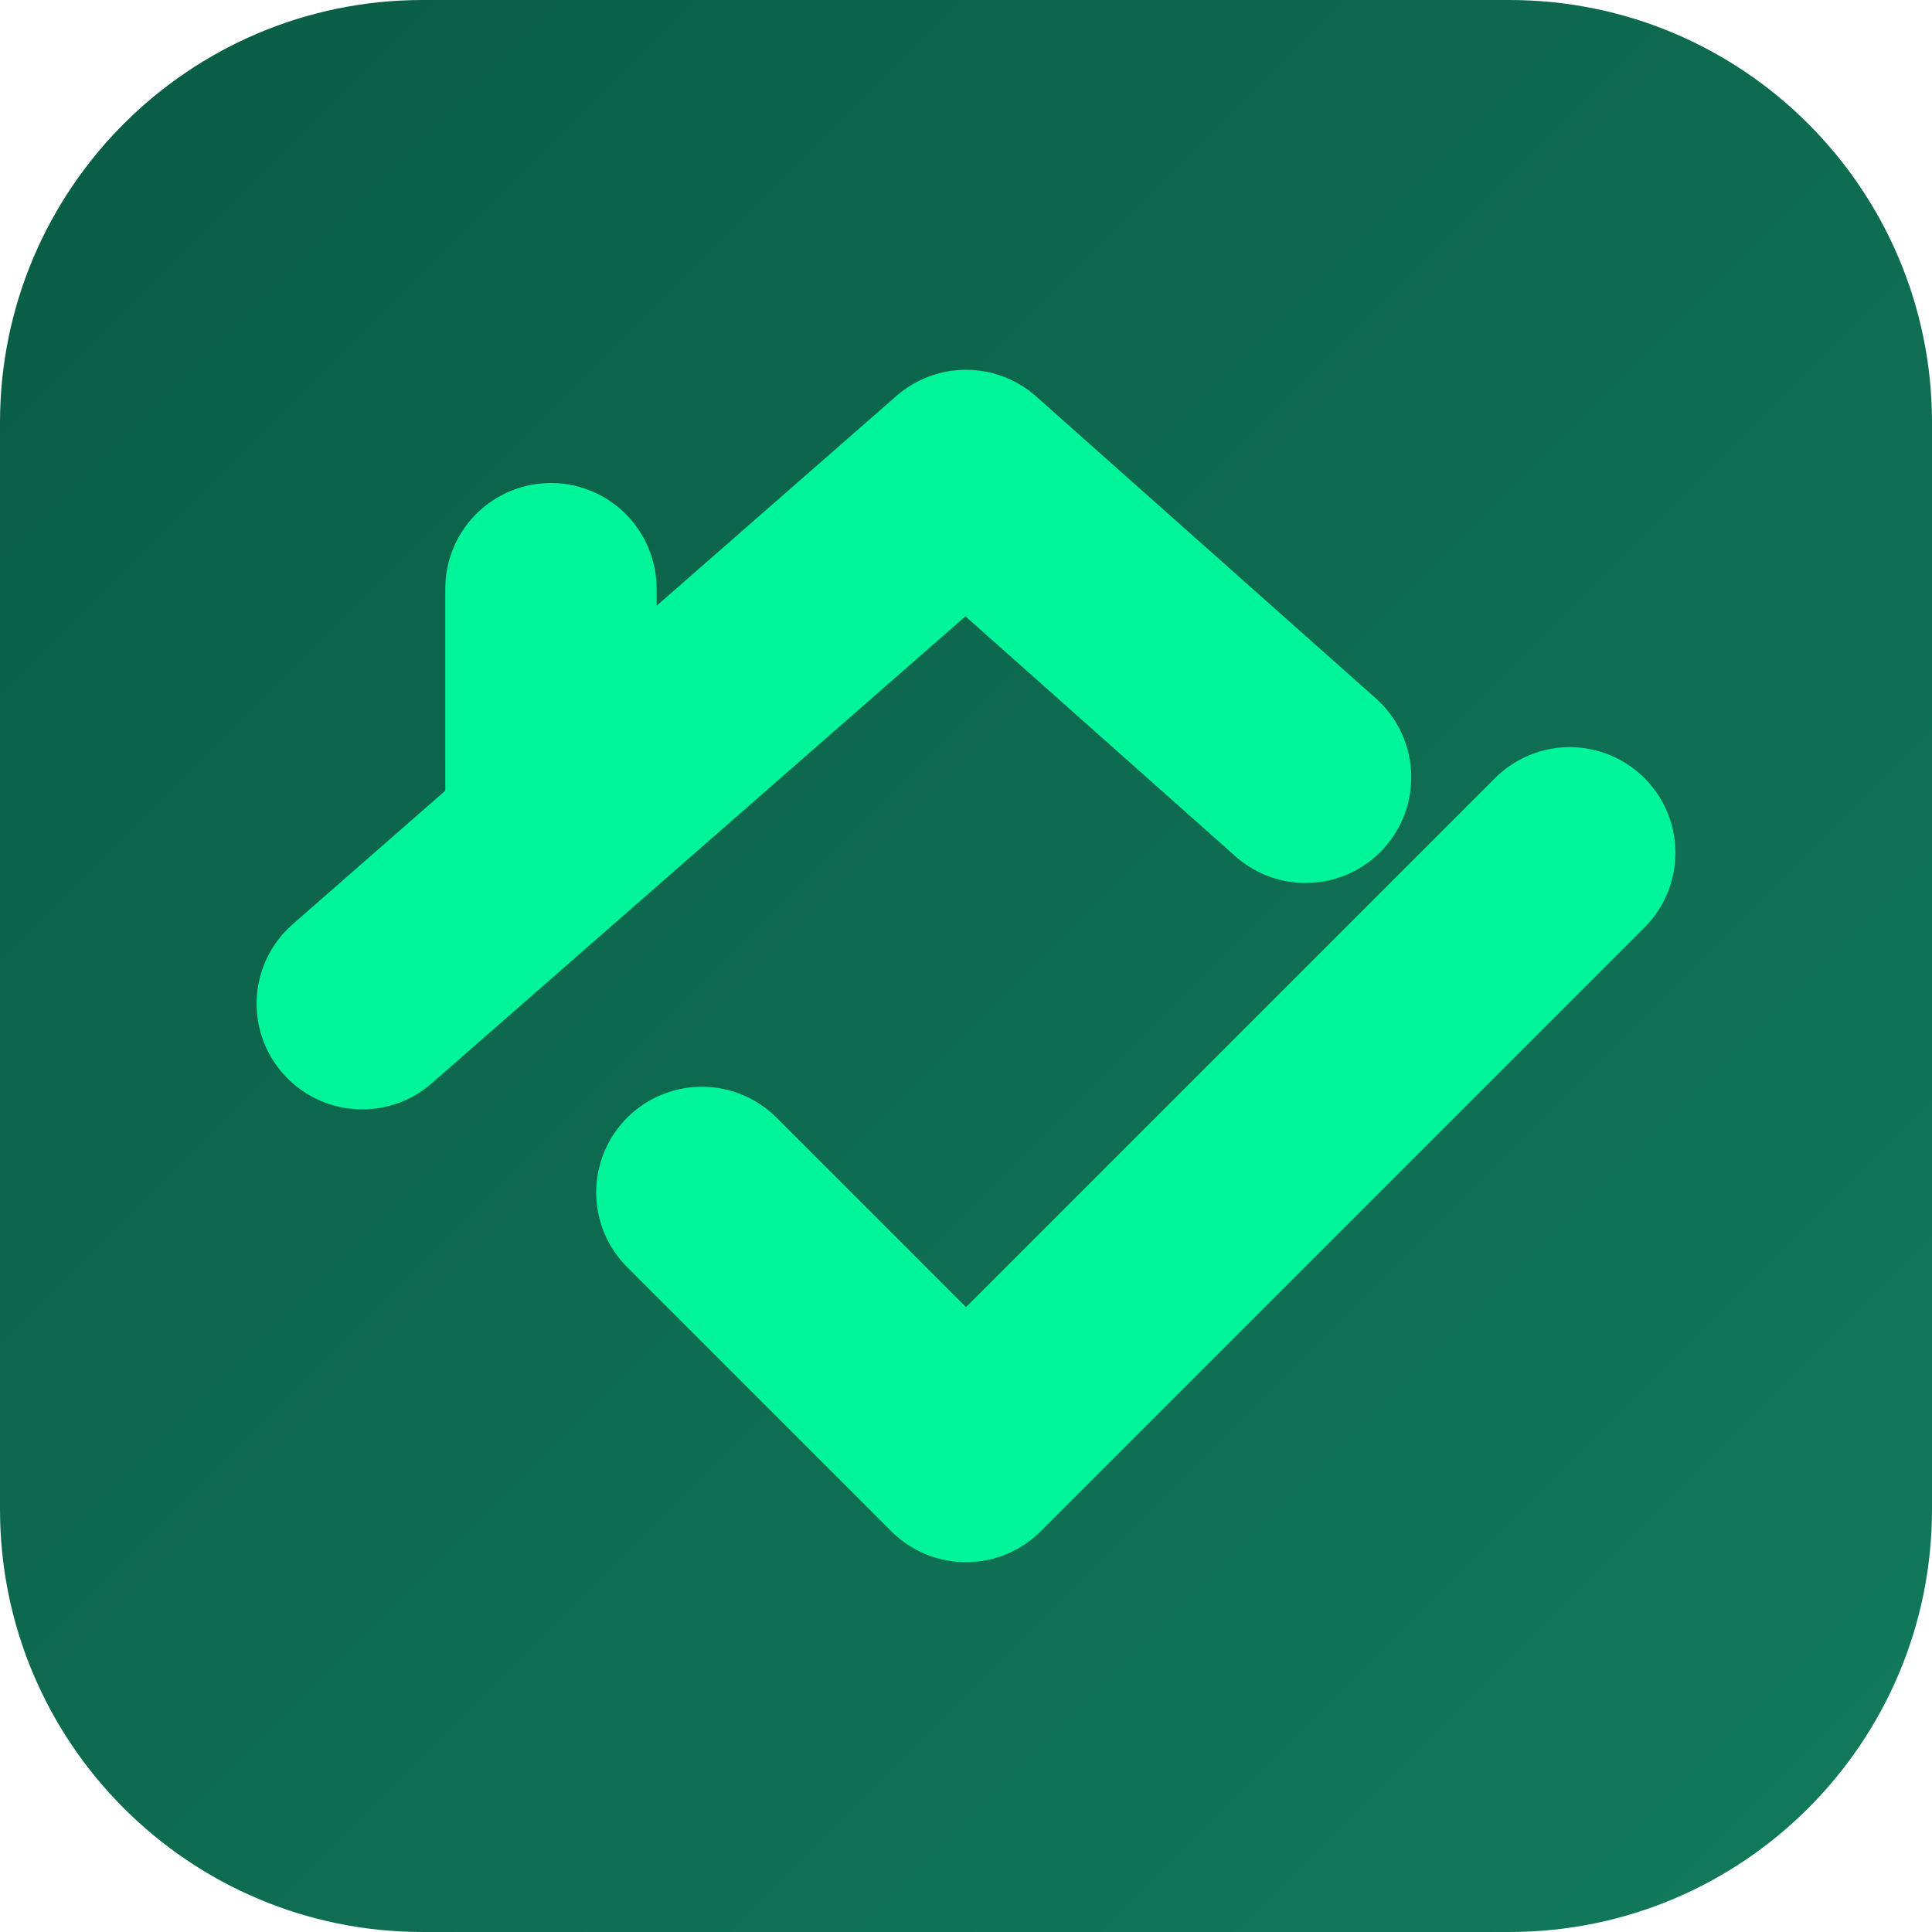
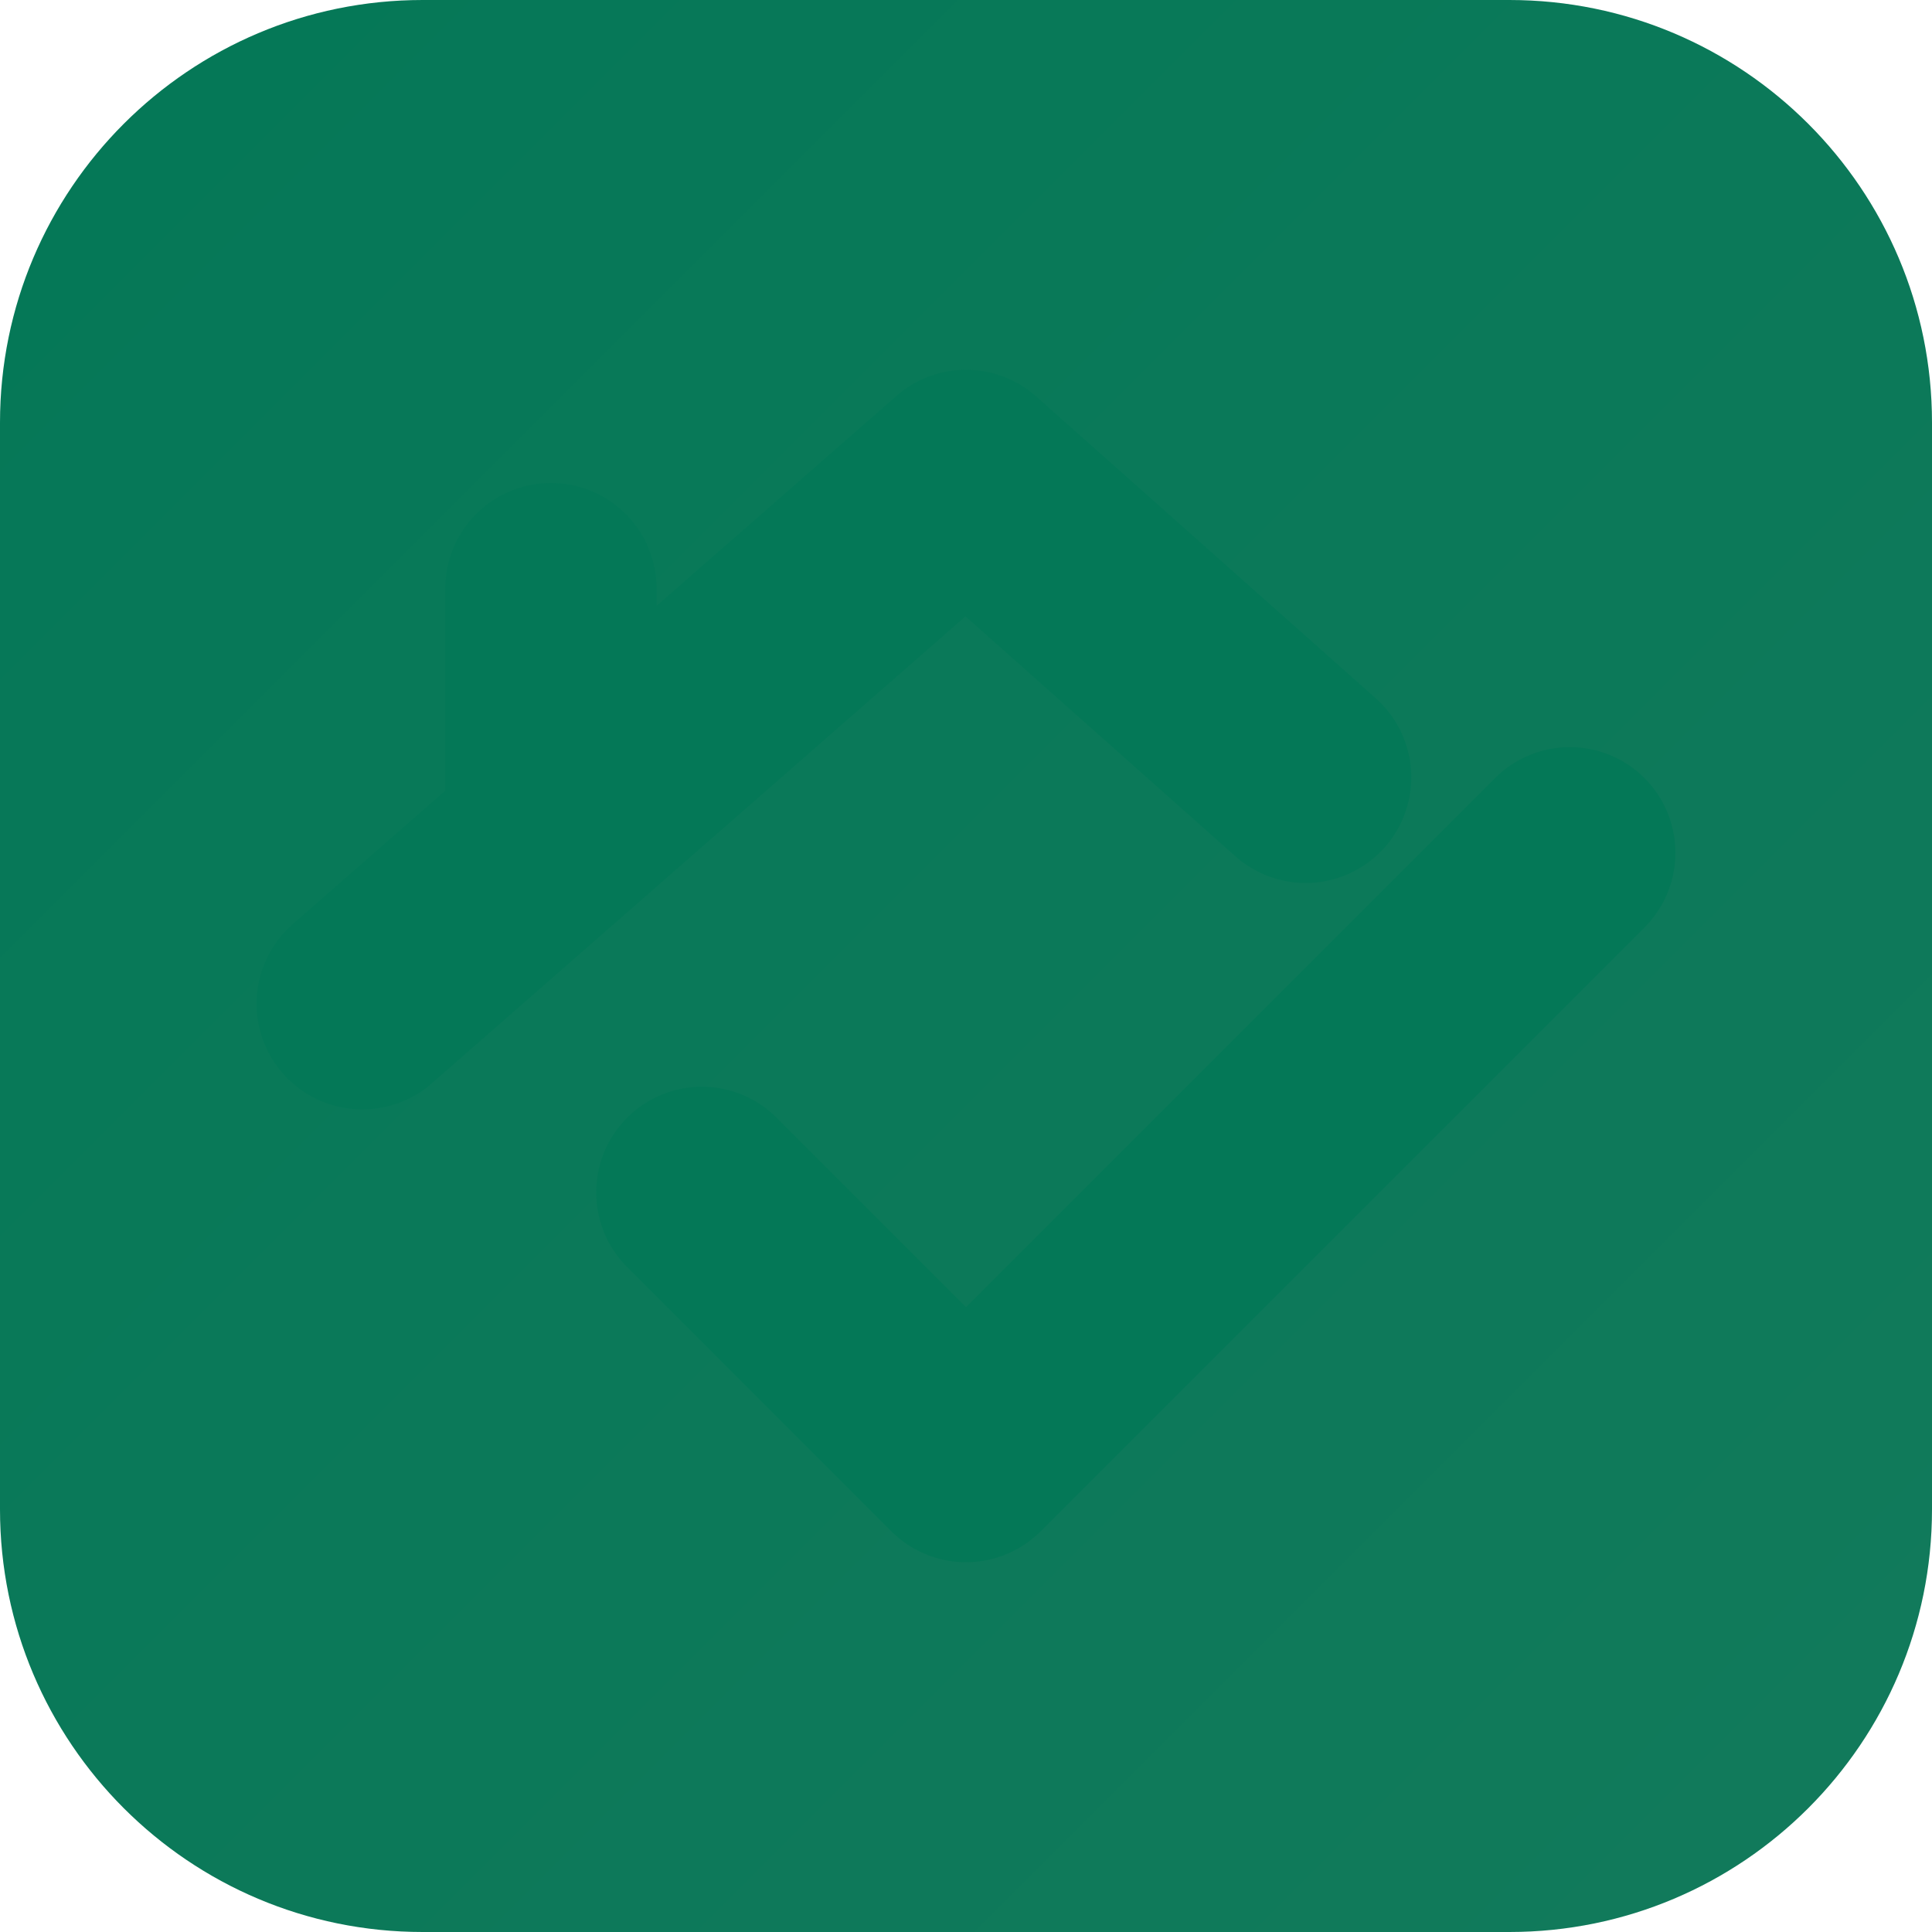
<svg xmlns="http://www.w3.org/2000/svg" viewBox="0 0 512 512">
  <defs>
    <linearGradient id="g" x1="0" y1="0" x2="1" y2="1">
-       <stop offset="0" stop-color="#0a5c44" />
+       <stop offset="0" stop-color="#047857" />
      <stop offset="1" stop-color="#127a5b" />
    </linearGradient>
  </defs>
  <rect width="512" height="512" rx="112" fill="url(#g)" />
-   <g transform="translate(16.00 26.00) scale(20)" fill="none" stroke="#00f59b" stroke-width="2.8" stroke-linecap="round" stroke-linejoin="round">
+   <g transform="translate(16.00 26.00) scale(20)" fill="none" stroke="#047857" stroke-width="2.8" stroke-linecap="round" stroke-linejoin="round">
    <path d="M4 12L12 5L16.5 9" />
    <path d="M6.5 6.5V9.8" />
    <path d="M8.5 14.5L12 18L20 10" />
  </g>
</svg>
